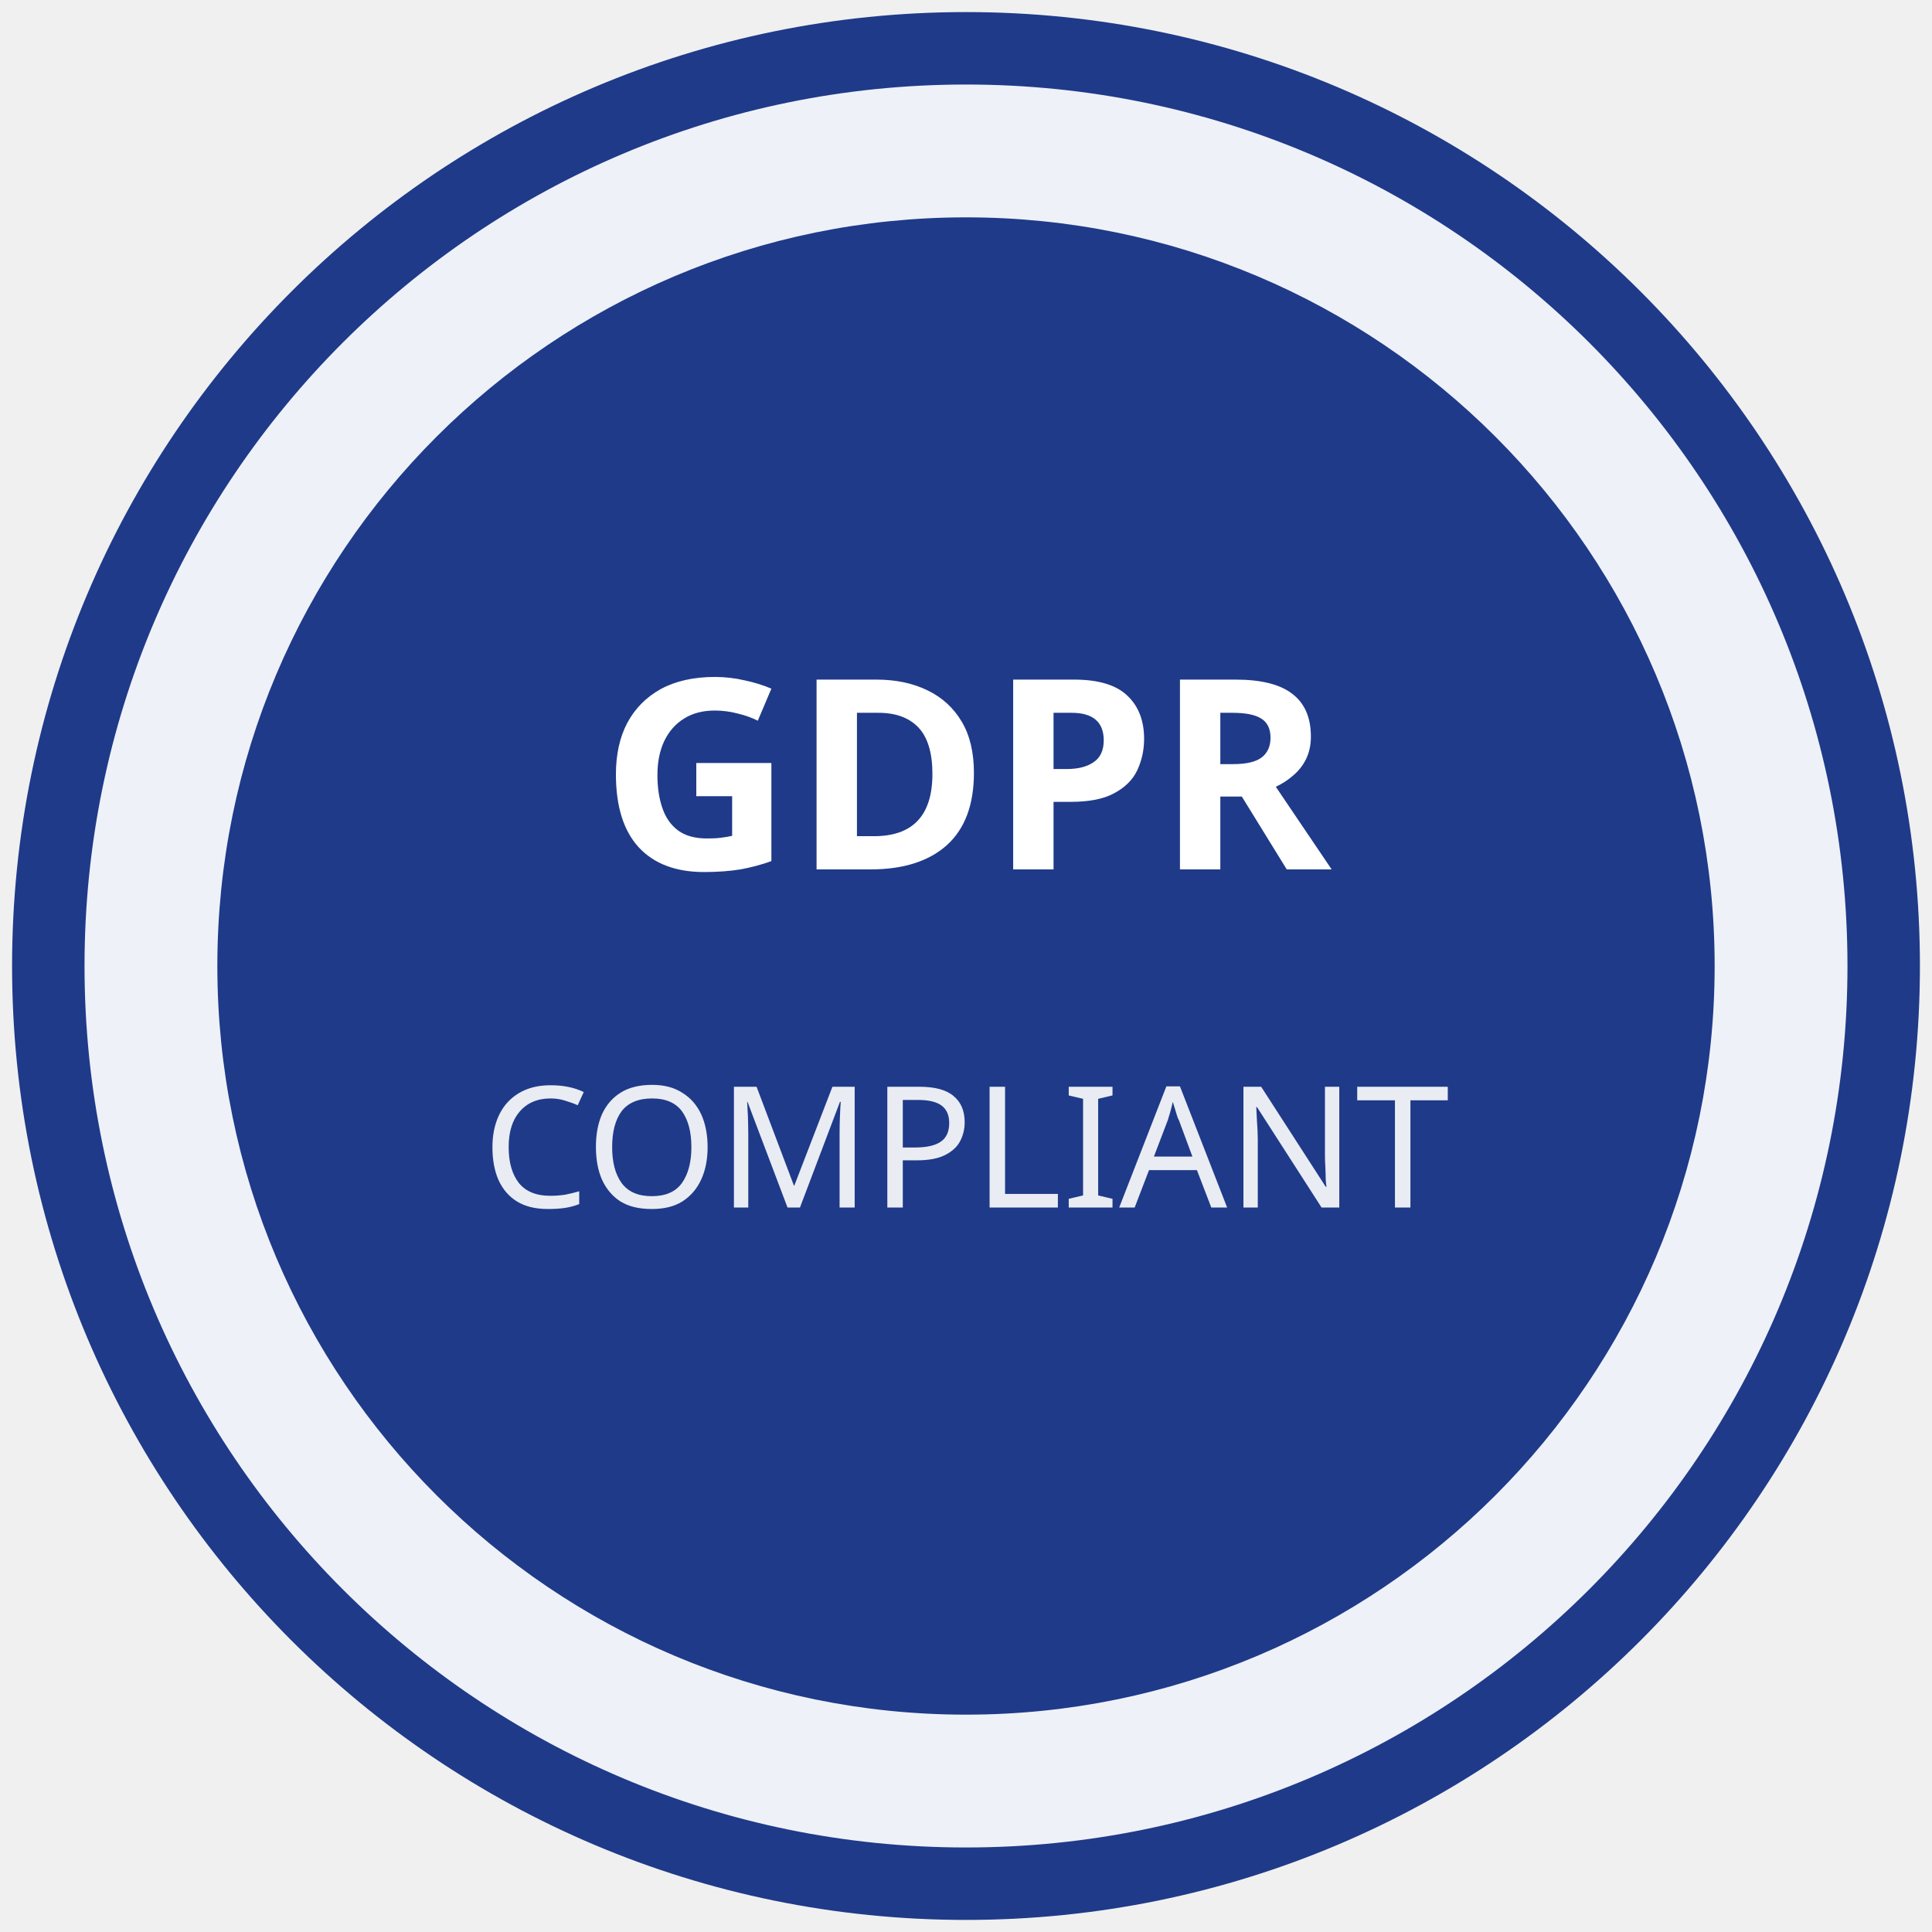
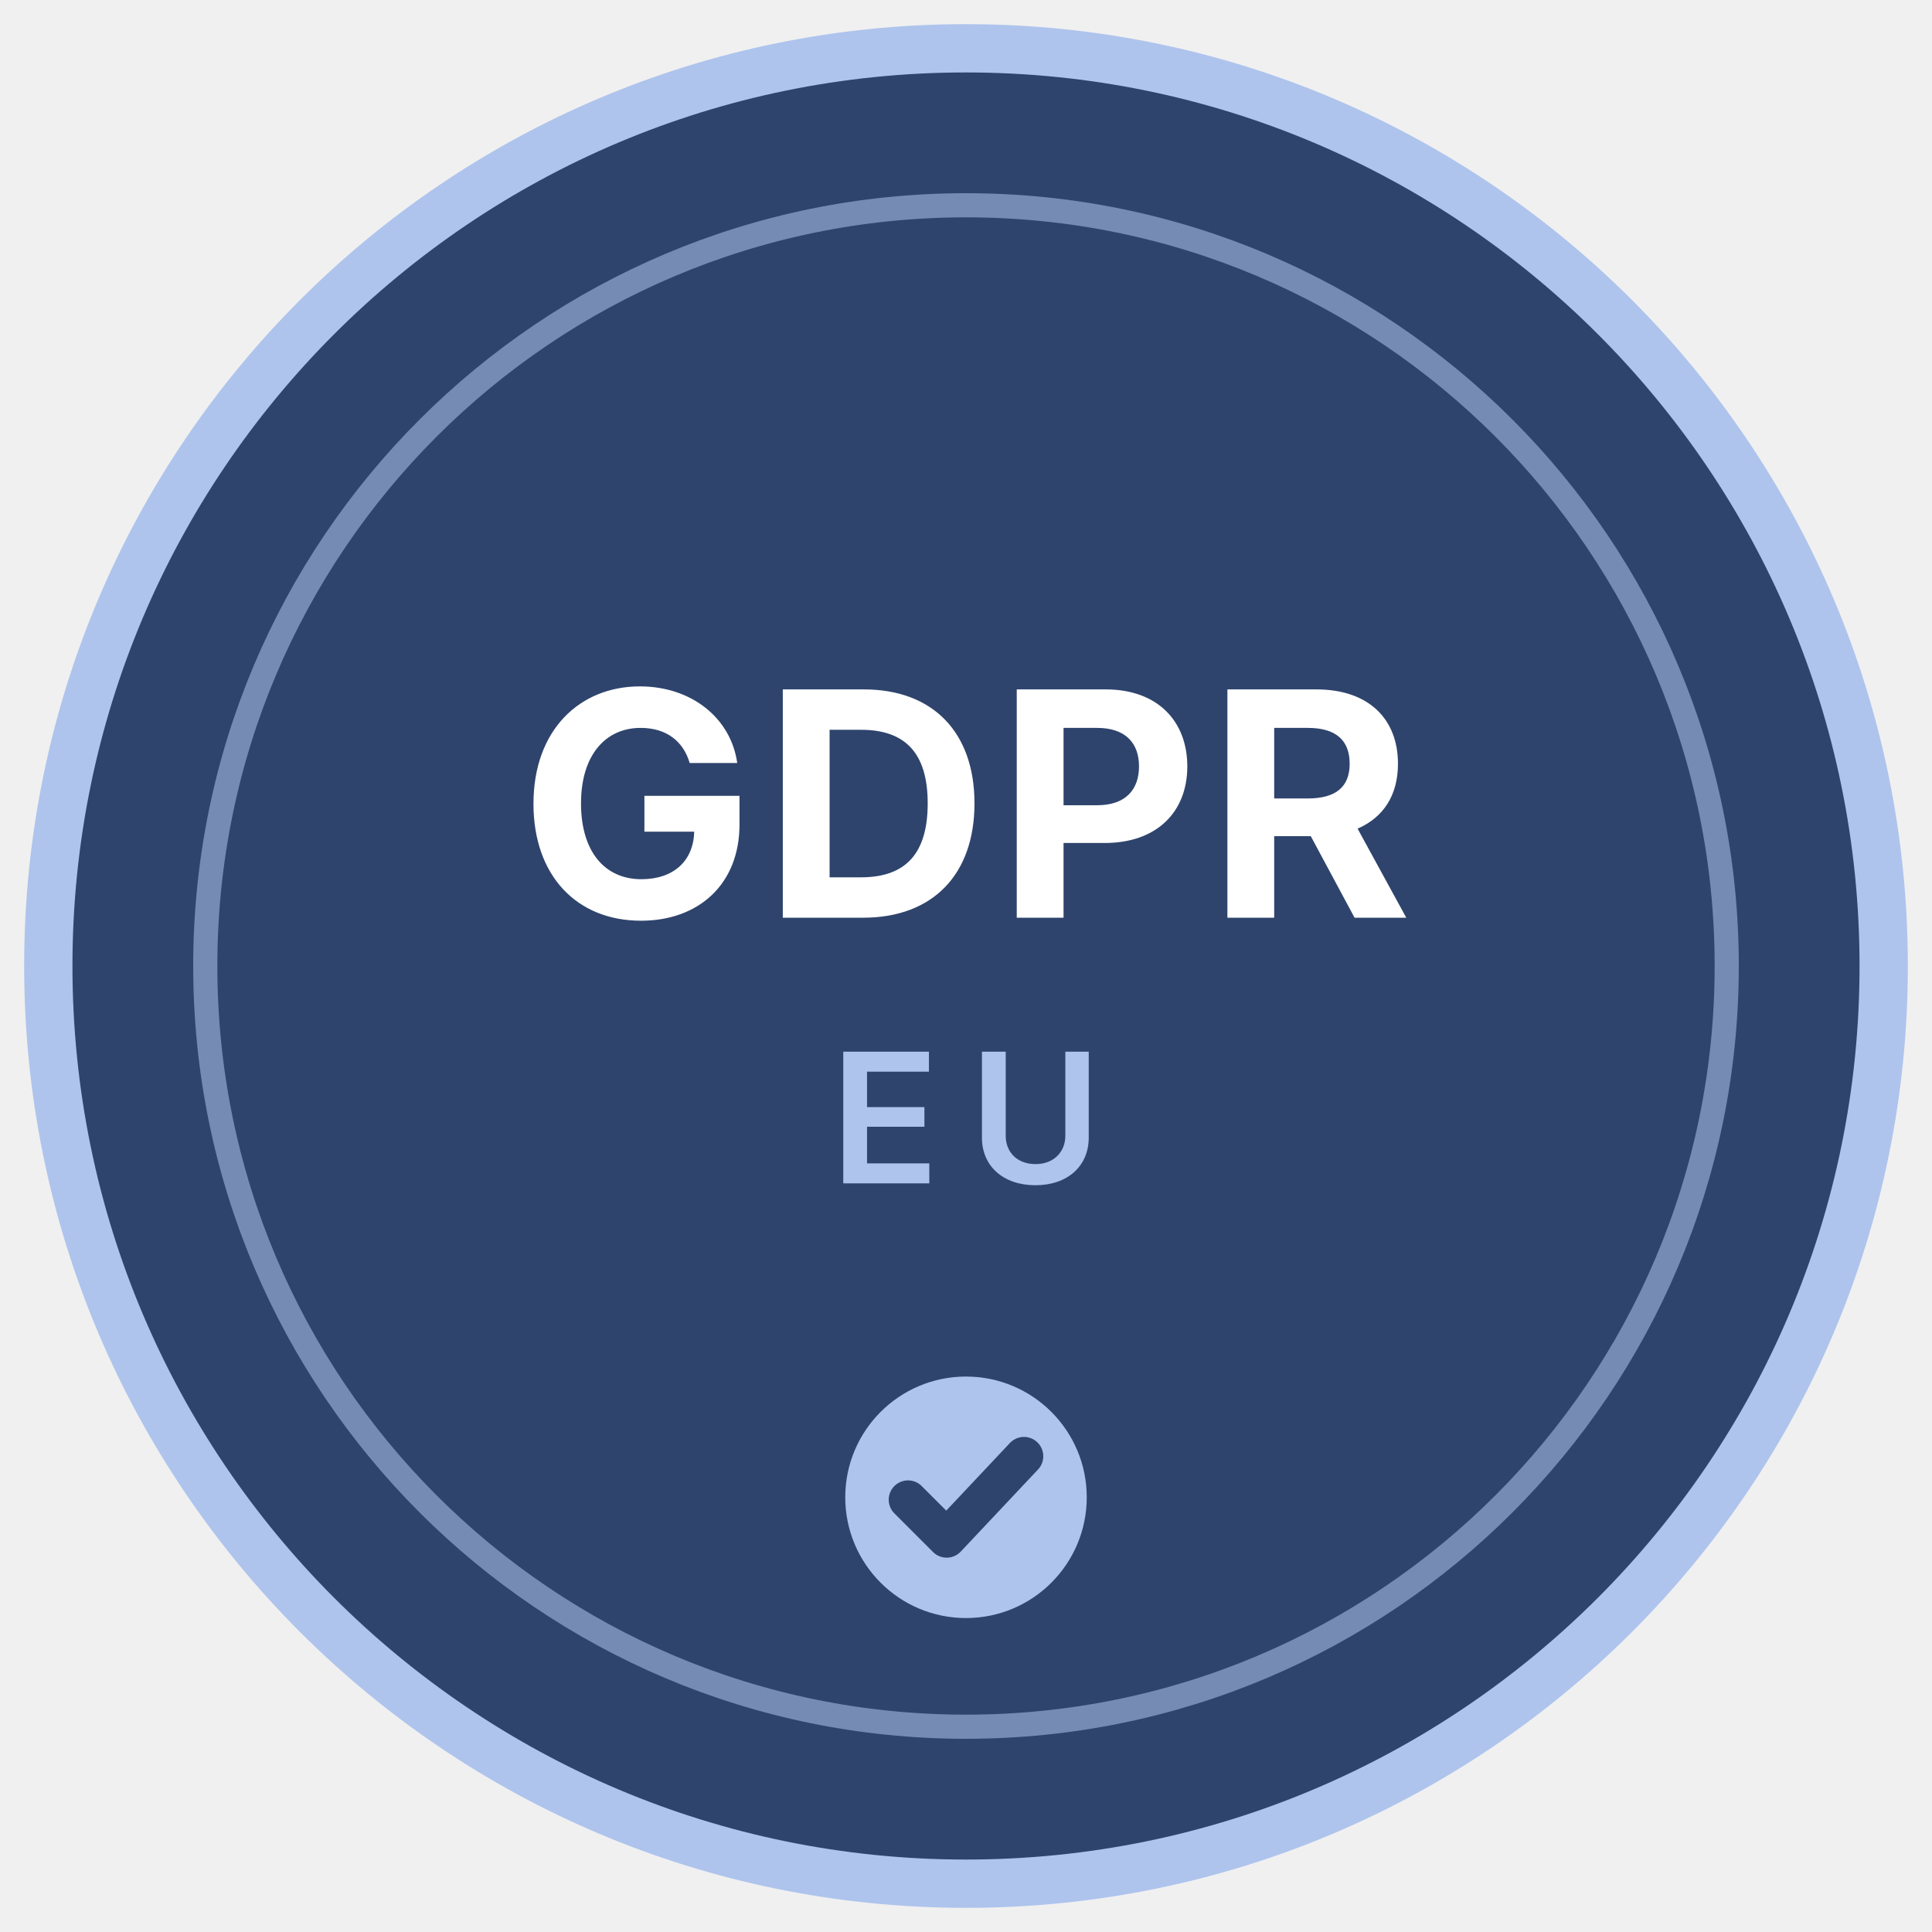
<svg xmlns="http://www.w3.org/2000/svg" viewBox="0 0 80 80" fill="none">
-   <circle cx="40" cy="40" r="38" stroke="#1F3A89" stroke-width="3" fill="#EEF1F8" />
-   <circle cx="40" cy="40" r="30" stroke="#1F3A89" stroke-width="2" fill="#1F3A89" />
-   <text x="40" y="36" text-anchor="middle" font-family="system-ui, sans-serif" font-size="11" font-weight="700" fill="white">GDPR</text>
-   <text x="40" y="50" text-anchor="middle" font-family="system-ui, sans-serif" font-size="7" font-weight="500" fill="white" opacity="0.9">COMPLIANT</text>
+   <circle cx="40" cy="40" r="39" fill="#AEC4ED" />
+   <circle cx="40" cy="40" r="37" fill="#2E446D" />
+   <circle cx="40" cy="40" r="31.5" stroke="#AEC4ED" stroke-opacity="0.55" stroke-width="1" />
+   <text x="40" y="38" text-anchor="middle" font-family="-apple-system, BlinkMacSystemFont, 'Segoe UI', system-ui, sans-serif" font-size="13" font-weight="700" letter-spacing="0.3" fill="#FFFFFF">GDPR</text>
+   <text x="40" y="49" text-anchor="middle" font-family="-apple-system, BlinkMacSystemFont, 'Segoe UI', system-ui, sans-serif" font-size="7.5" font-weight="600" letter-spacing="1.2" fill="#AEC4ED">EU</text>
+   <circle cx="40" cy="62" r="5" fill="#AEC4ED" />
+   <path d="M37.6 62.1l1.6 1.6 3.2-3.4" stroke="#2E446D" stroke-width="1.6" stroke-linecap="round" stroke-linejoin="round" />
</svg>
